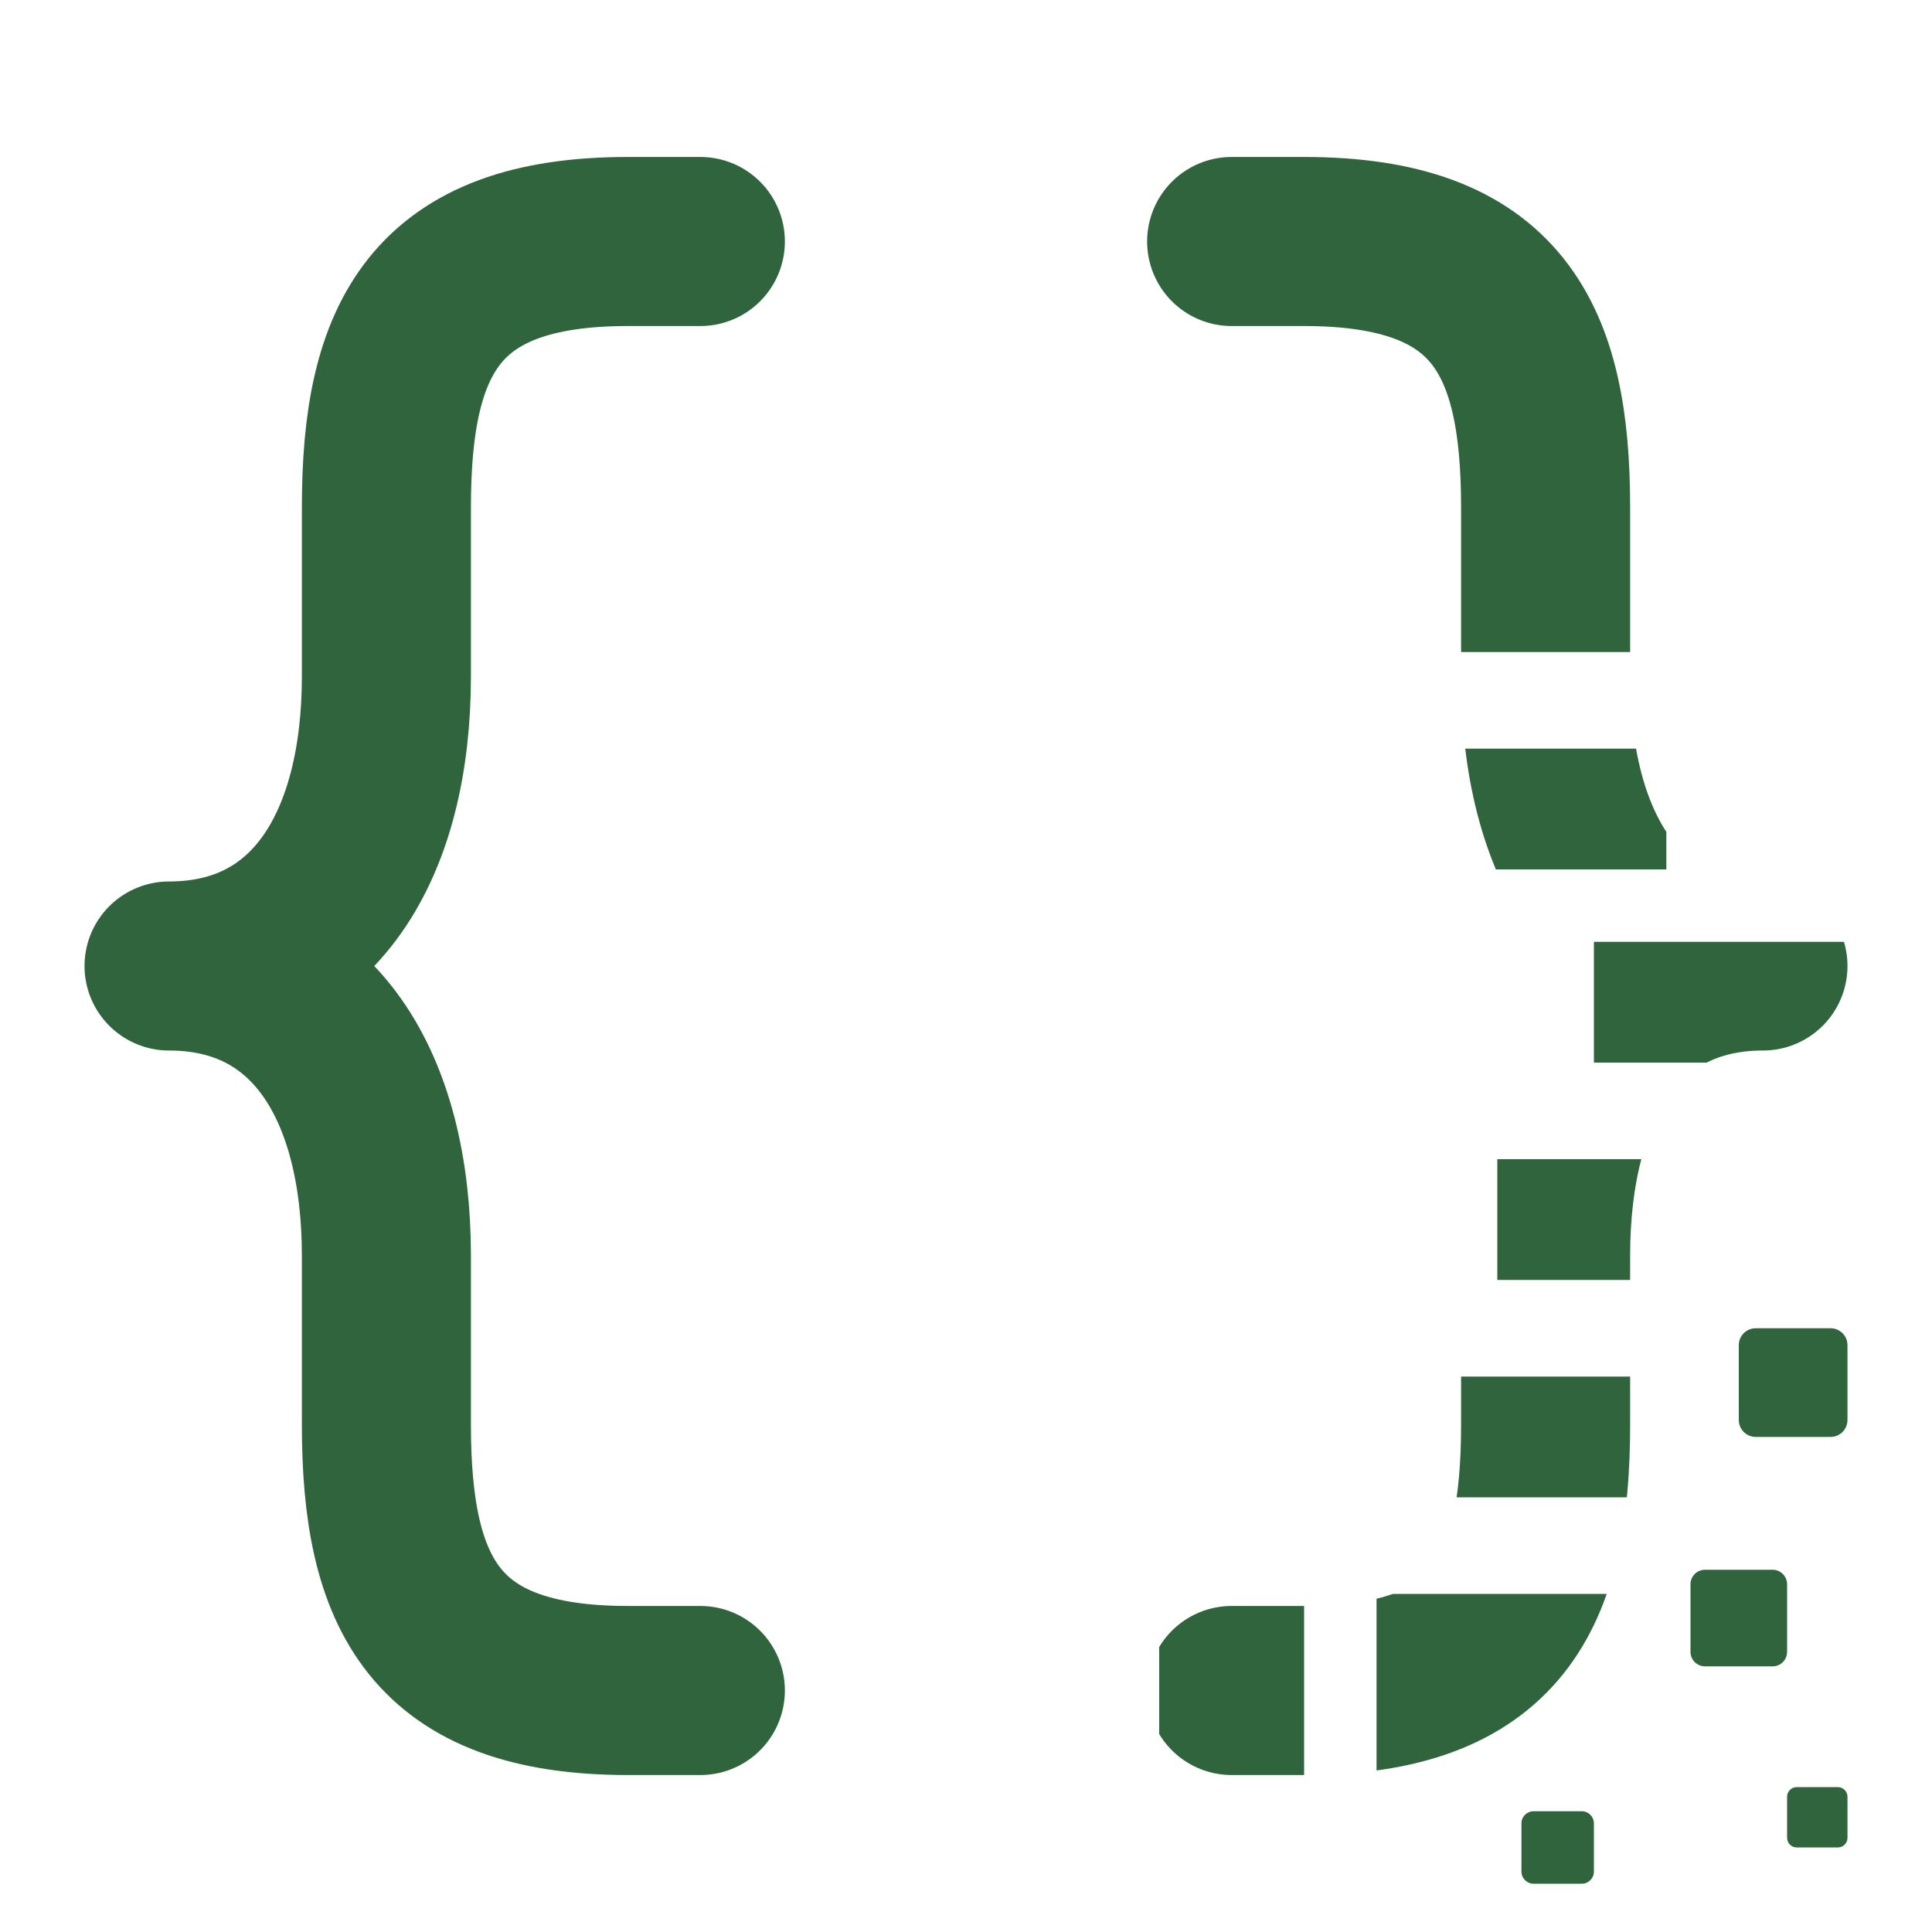
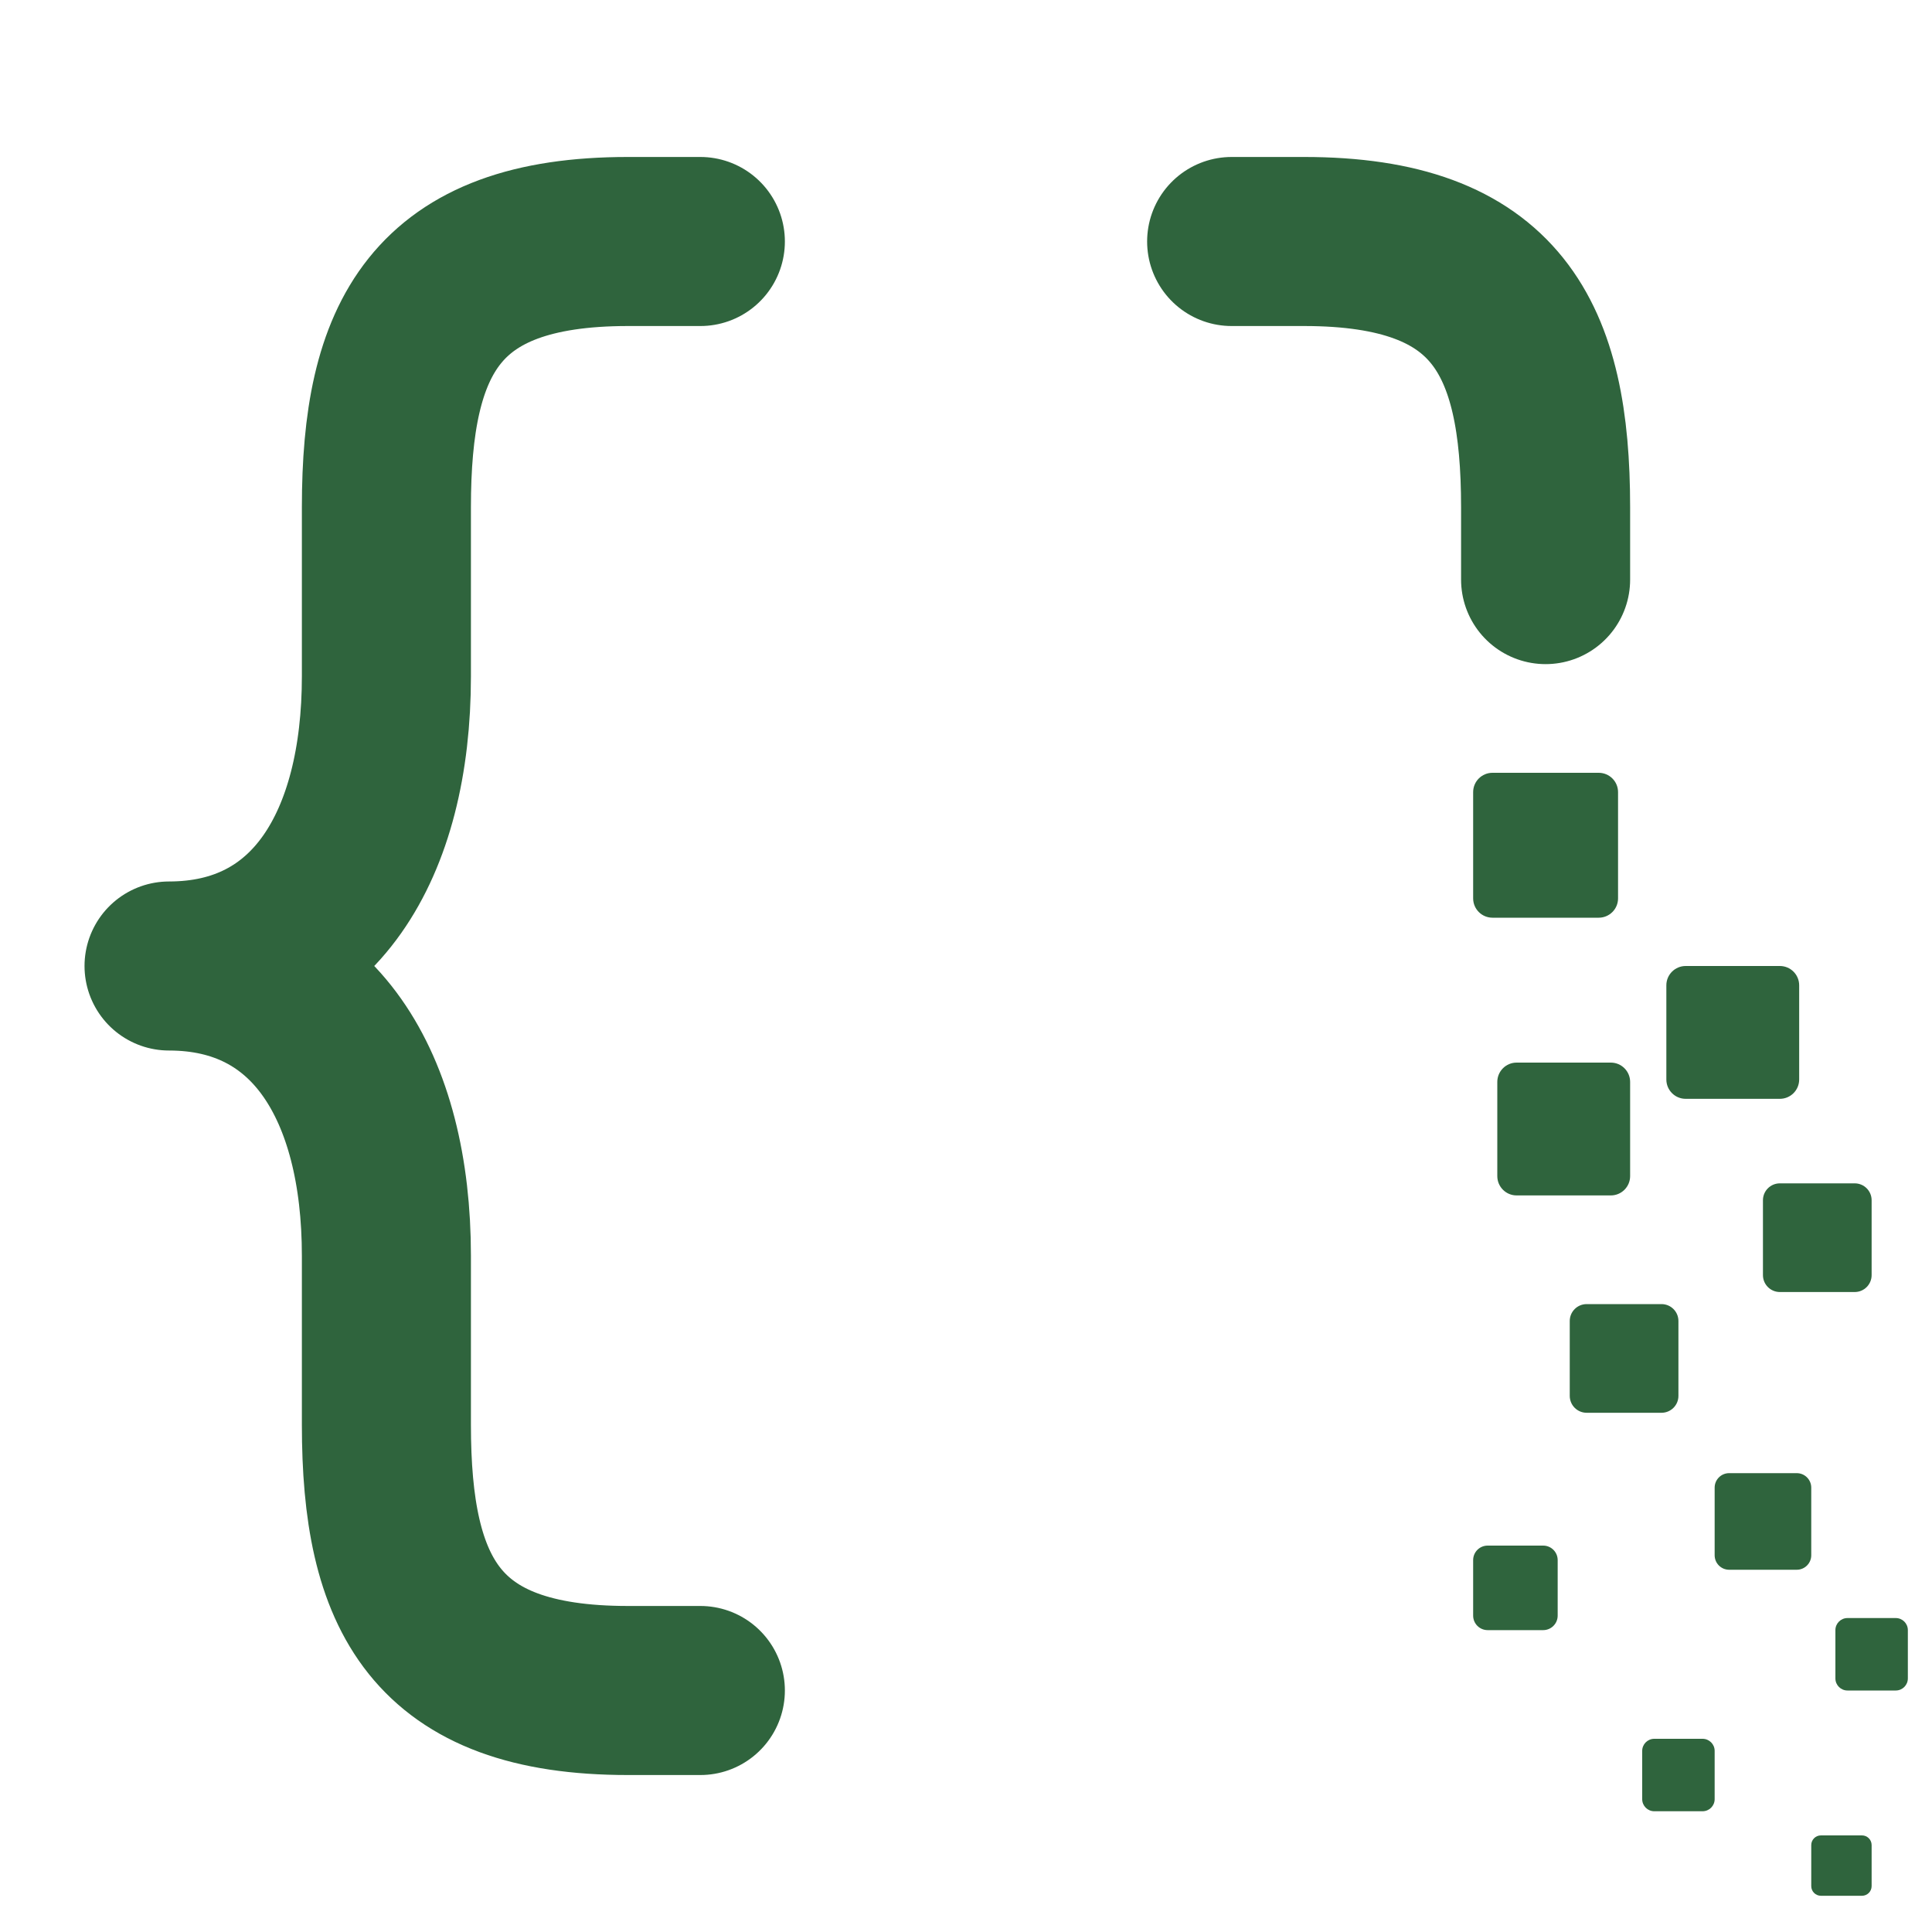
<svg xmlns="http://www.w3.org/2000/svg" width="128" height="128" viewBox="0 0 80 80" role="img" aria-labelledby="title">
-   <defs>
-     <clipPath id="right-build" clipPathUnits="userSpaceOnUse">
-       <rect x="40" y="0" width="40" height="27" />
-       <rect x="60" y="31" width="9" height="5" />
-       <rect x="66" y="39" width="13" height="5" />
-       <rect x="62" y="48" width="9" height="5" />
-       <rect x="60" y="57" width="9" height="5" />
-       <rect x="57" y="66" width="11" height="9" />
-       <rect x="48" y="66" width="6" height="9" />
-     </clipPath>
-   </defs>
  <g fill="none" stroke="#2f643d" stroke-width="7" stroke-linecap="round" stroke-linejoin="round">
    <path d="M29 10h-3c-8 0-10 4-10 11v7c0 7-3 12-9 12c6 0 9 5 9 12v7c0 7 2 11 10 11h3" />
-     <path d="M51 10h3c8 0 10 4 10 11v7c0 7 3 12 9 12c-6 0-9 5-9 12v7c0 7-2 11-10 11h-3" clip-path="url(#right-build)" />
+     <path d="M51 10h3c8 0 10 4 10 11v3" />
  </g>
  <g fill="#2f643d">
-     <rect x="72" y="55" width="4.5" height="4.5" rx=".7" />
-     <rect x="70" y="65" width="4" height="4" rx=".6" />
-     <rect x="63" y="75" width="3" height="3" rx=".5" />
-     <rect x="74" y="74" width="2.5" height="2.5" rx=".4" />
+     <rect x="61" y="32" width="6" height="6" rx=".8" />
+     <rect x="69" y="40" width="5.5" height="5.5" rx=".8" />
+     <rect x="62" y="44" width="5.5" height="5.5" rx=".8" />
+     <rect x="73" y="49" width="4.5" height="4.5" rx=".7" />
+     <rect x="65" y="54" width="4.5" height="4.5" rx=".7" />
+     <rect x="71" y="61" width="4" height="4" rx=".6" />
+     <rect x="61" y="64" width="3.5" height="3.5" rx=".6" />
+     <rect x="76" y="67" width="3" height="3" rx=".5" />
+     <rect x="68" y="72" width="3" height="3" rx=".5" />
+     <rect x="75" y="76" width="2.5" height="2.5" rx=".4" />
  </g>
</svg>
